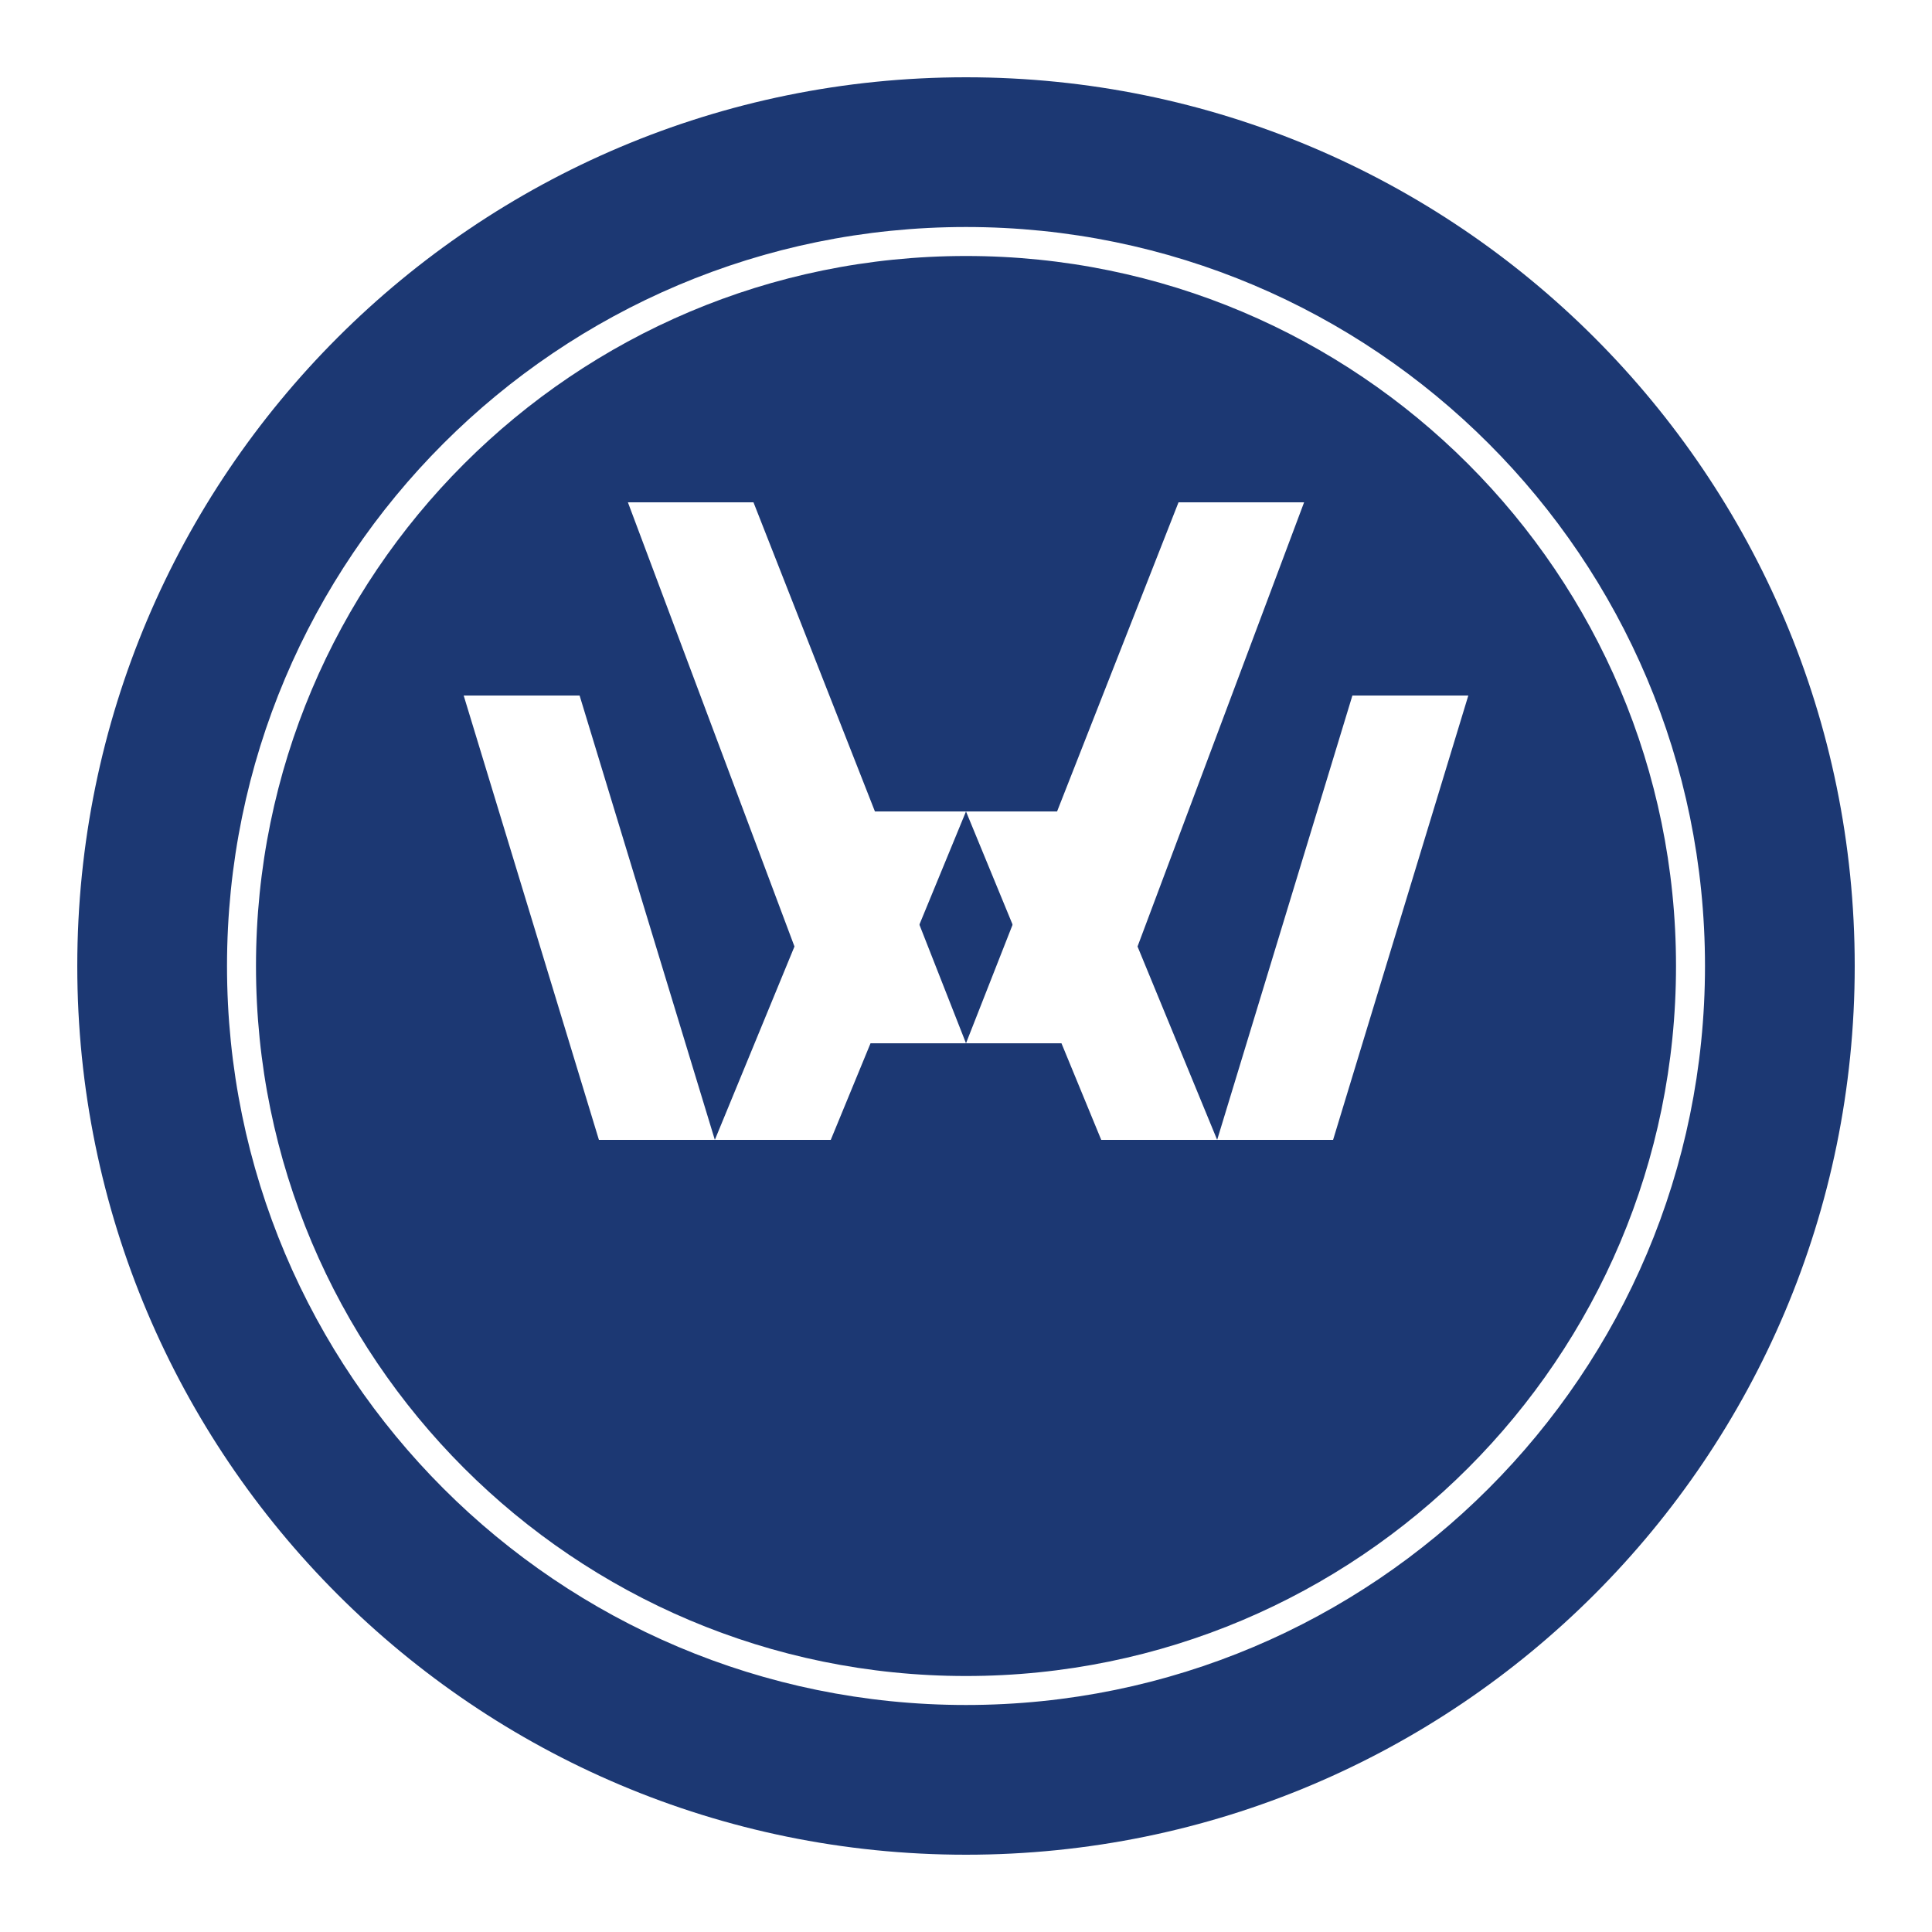
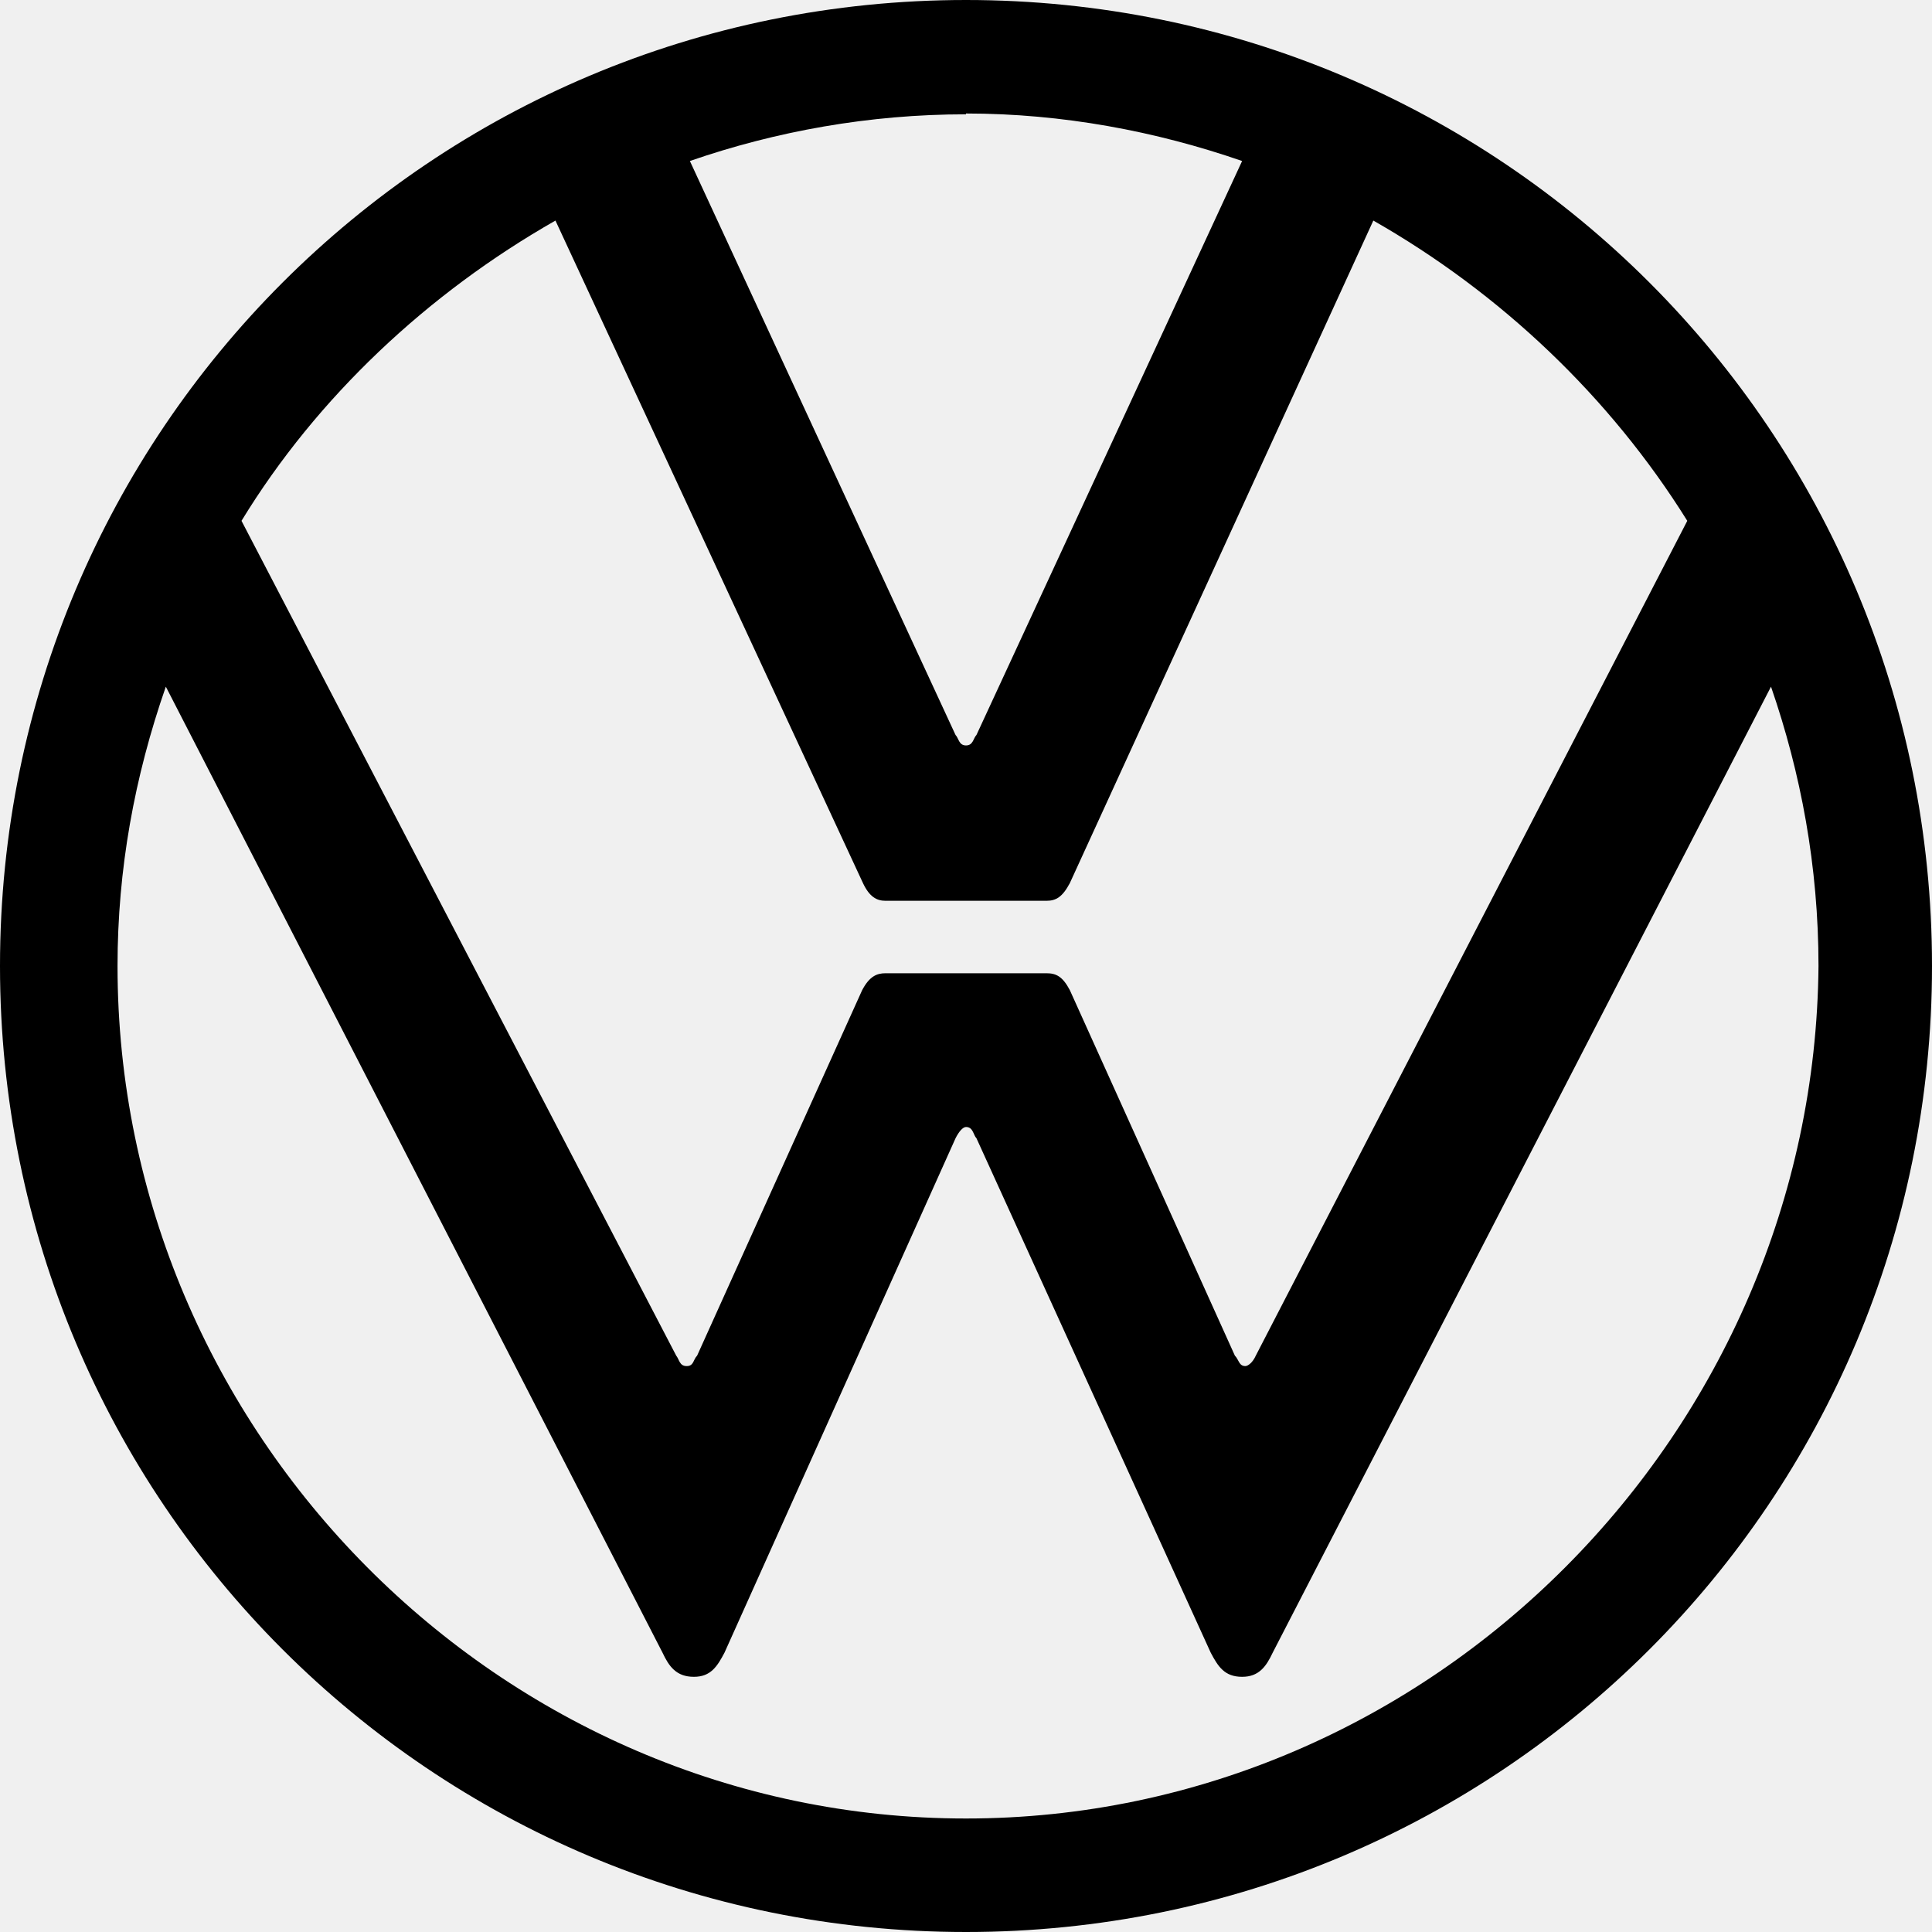
- <svg xmlns="http://www.w3.org/2000/svg" viewBox="0 0 200 200">
-   <rect width="200" height="200" fill="#ffffff" />
-   <circle cx="100" cy="100" r="92" fill="#1c3873" />
-   <circle cx="100" cy="100" r="75" fill="none" stroke="#ffffff" stroke-width="3" />
-   <g fill="#ffffff" font-family="Arial,sans-serif" font-weight="900" font-size="72" text-anchor="middle">
-     <polygon points="65,52 78,52 100,108 86,108" />
-     <polygon points="135,52 122,52 100,108 114,108" />
-     <polygon points="48,72 60,72 74,118 62,118" />
-     <polygon points="74,118 86,118 100,84 88,84" />
-     <polygon points="100,84 112,84 126,118 114,118" />
-     <polygon points="126,118 138,118 152,72 140,72" />
-   </g>
+ <svg xmlns="http://www.w3.org/2000/svg" role="img" viewBox="0 0 24 24">
+   <path d="M12 0C5.36 0 0 5.36 0 12S5.36 24 12 24 24 18.64 24 12 18.64 0 12 0M12 1.41C13.2 1.41 14.36 1.63 15.43 2L12.13 9.13C12.09 9.17 12.09 9.26 12 9.26S11.91 9.17 11.87 9.13L8.57 2C9.64 1.63 10.8 1.42 12 1.42M6.9 2.74L10.72 10.97C10.8 11.14 10.89 11.19 11 11.19H13C13.12 11.19 13.2 11.14 13.29 10.97L17.06 2.74C18.64 3.64 20 4.93 20.96 6.47L15.6 16.84C15.56 16.93 15.5 16.97 15.47 16.97C15.39 16.97 15.39 16.89 15.34 16.84L13.29 12.3C13.2 12.13 13.12 12.09 13 12.09H11C10.89 12.09 10.8 12.13 10.71 12.3L8.66 16.84C8.61 16.89 8.62 16.97 8.53 16.97C8.44 16.97 8.44 16.89 8.4 16.84L3 6.47C3.94 4.93 5.32 3.64 6.9 2.74M2.06 8.53L8.23 20.53C8.31 20.7 8.4 20.83 8.62 20.83C8.83 20.83 8.91 20.7 9 20.53L11.87 14.14C11.91 14.06 11.96 14 12 14C12.09 14 12.09 14.1 12.13 14.14L15.04 20.53C15.13 20.7 15.21 20.83 15.43 20.83C15.64 20.83 15.73 20.7 15.81 20.53L22 8.53C22.37 9.6 22.59 10.76 22.59 12C22.54 17.79 17.79 22.59 12 22.59C6.21 22.59 1.46 17.79 1.46 12C1.46 10.8 1.67 9.65 2.06 8.53Z" />
</svg>
